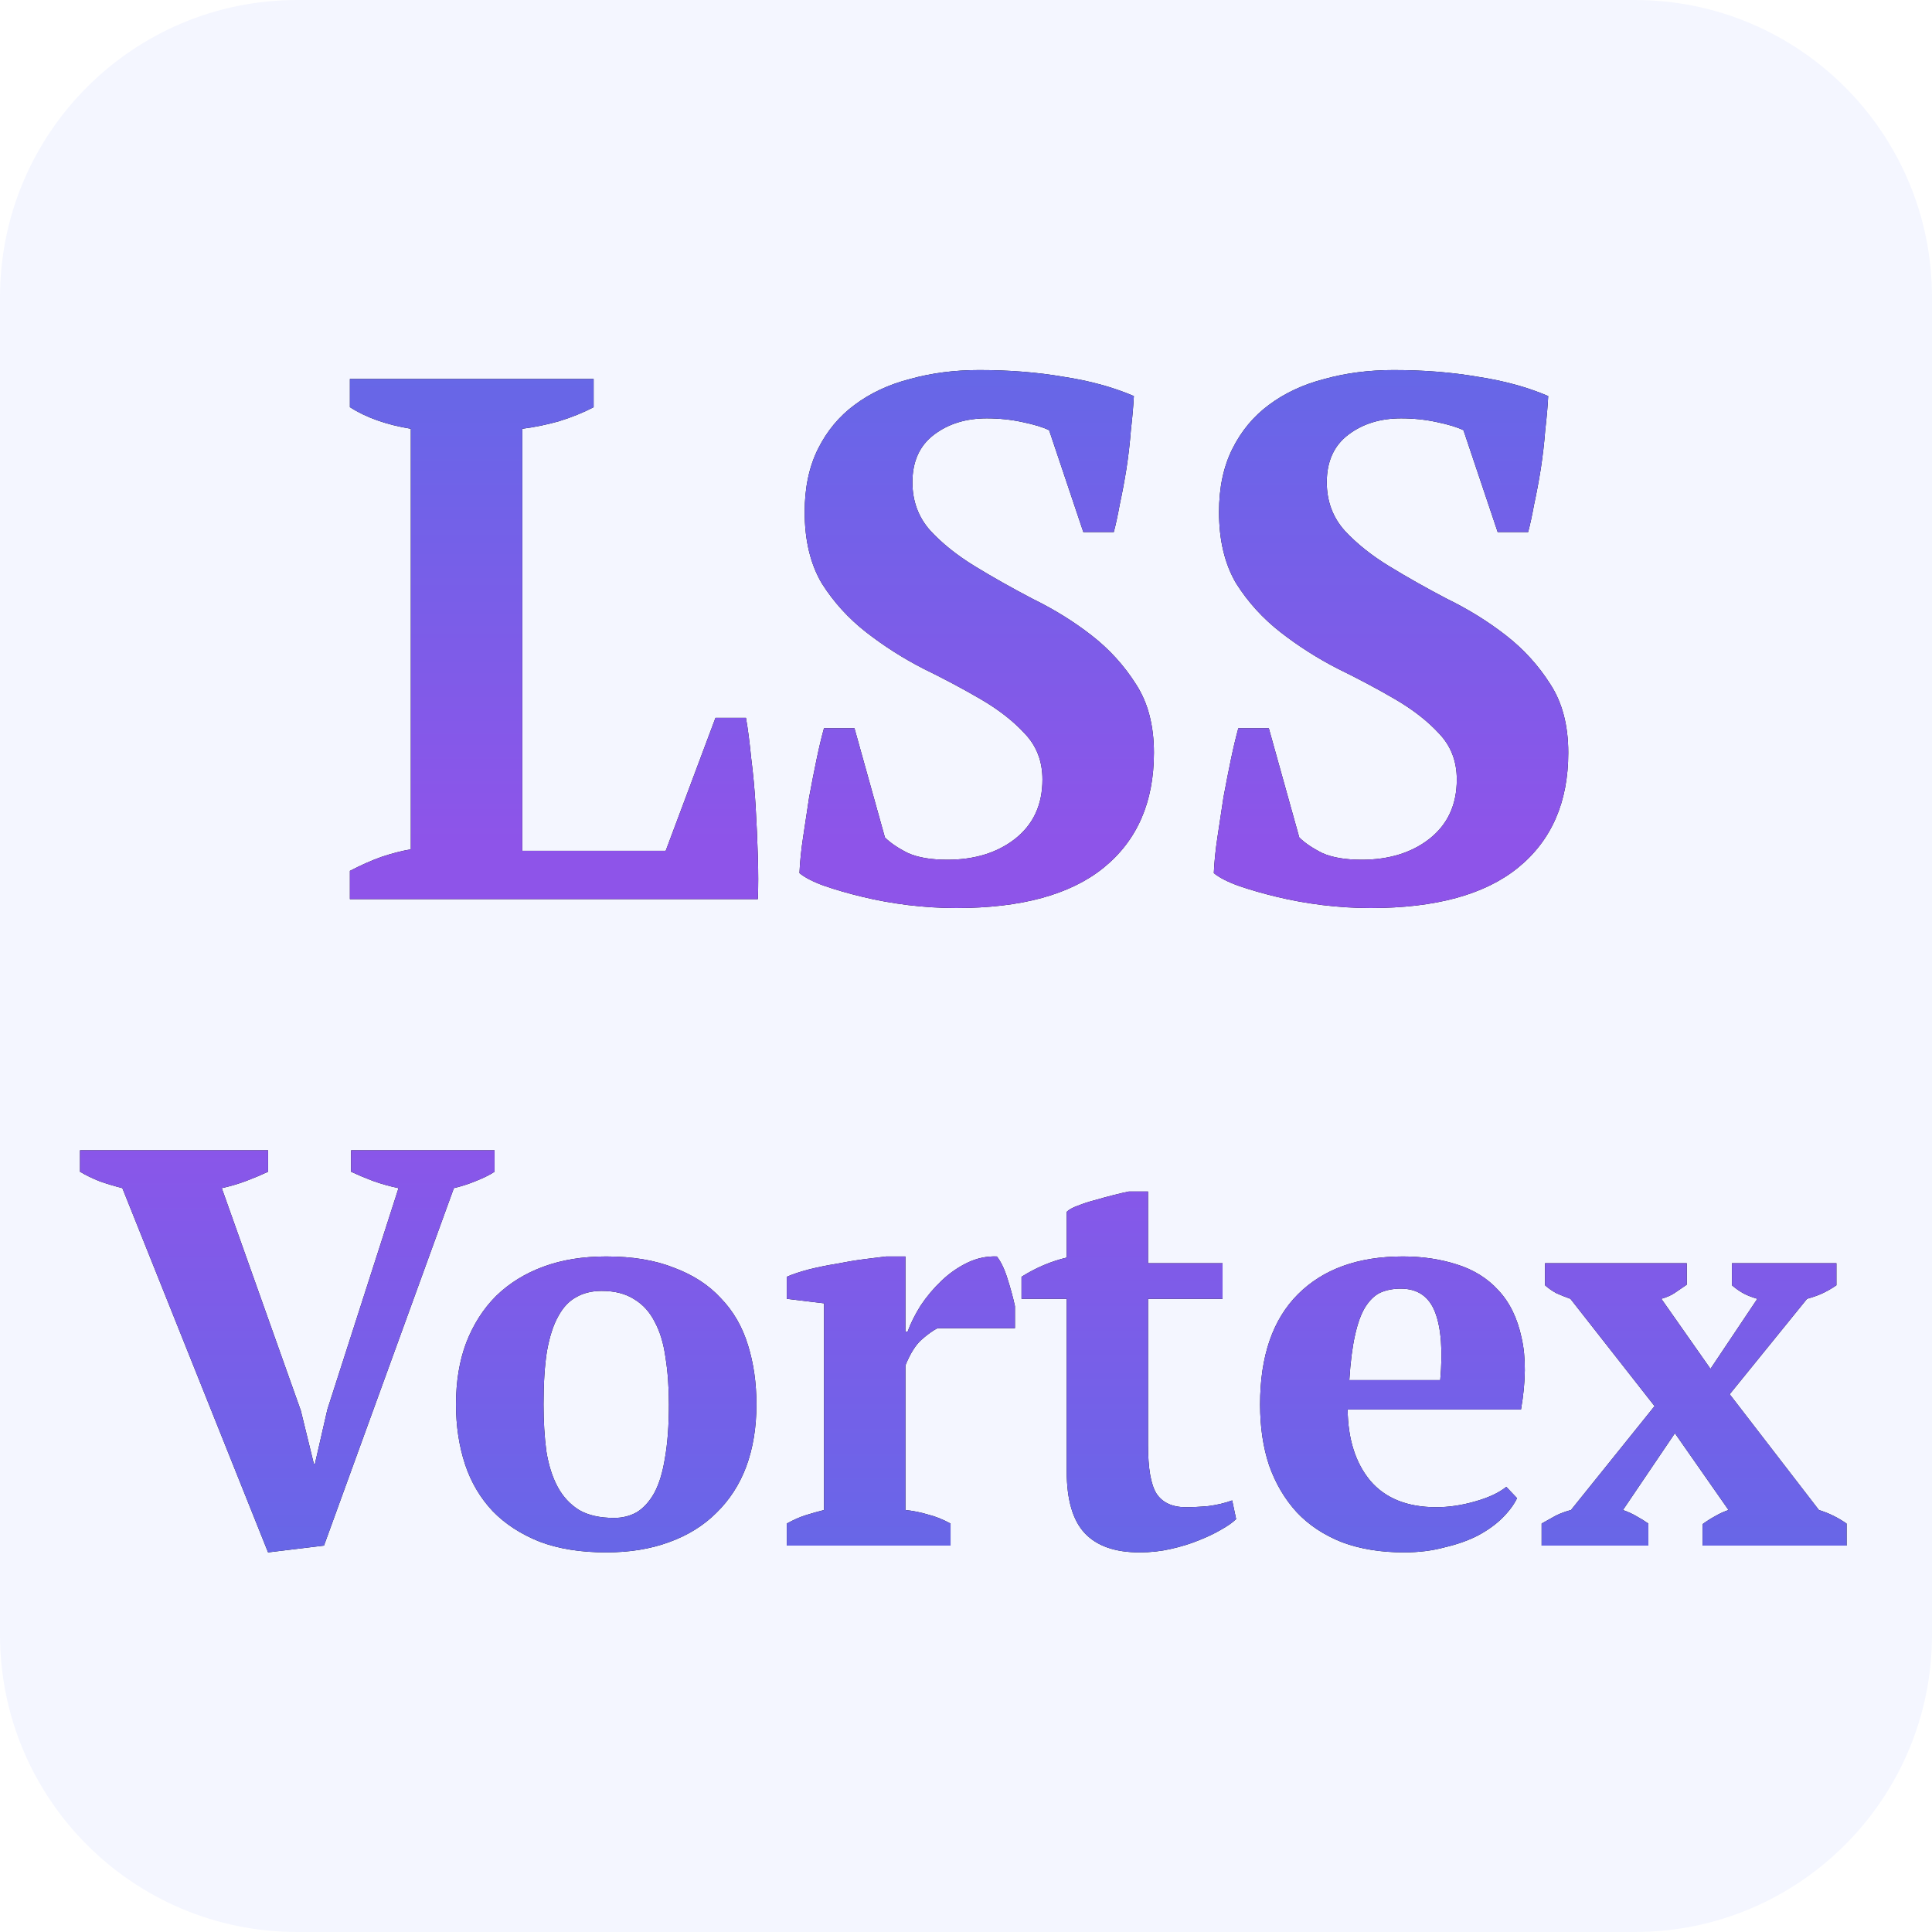
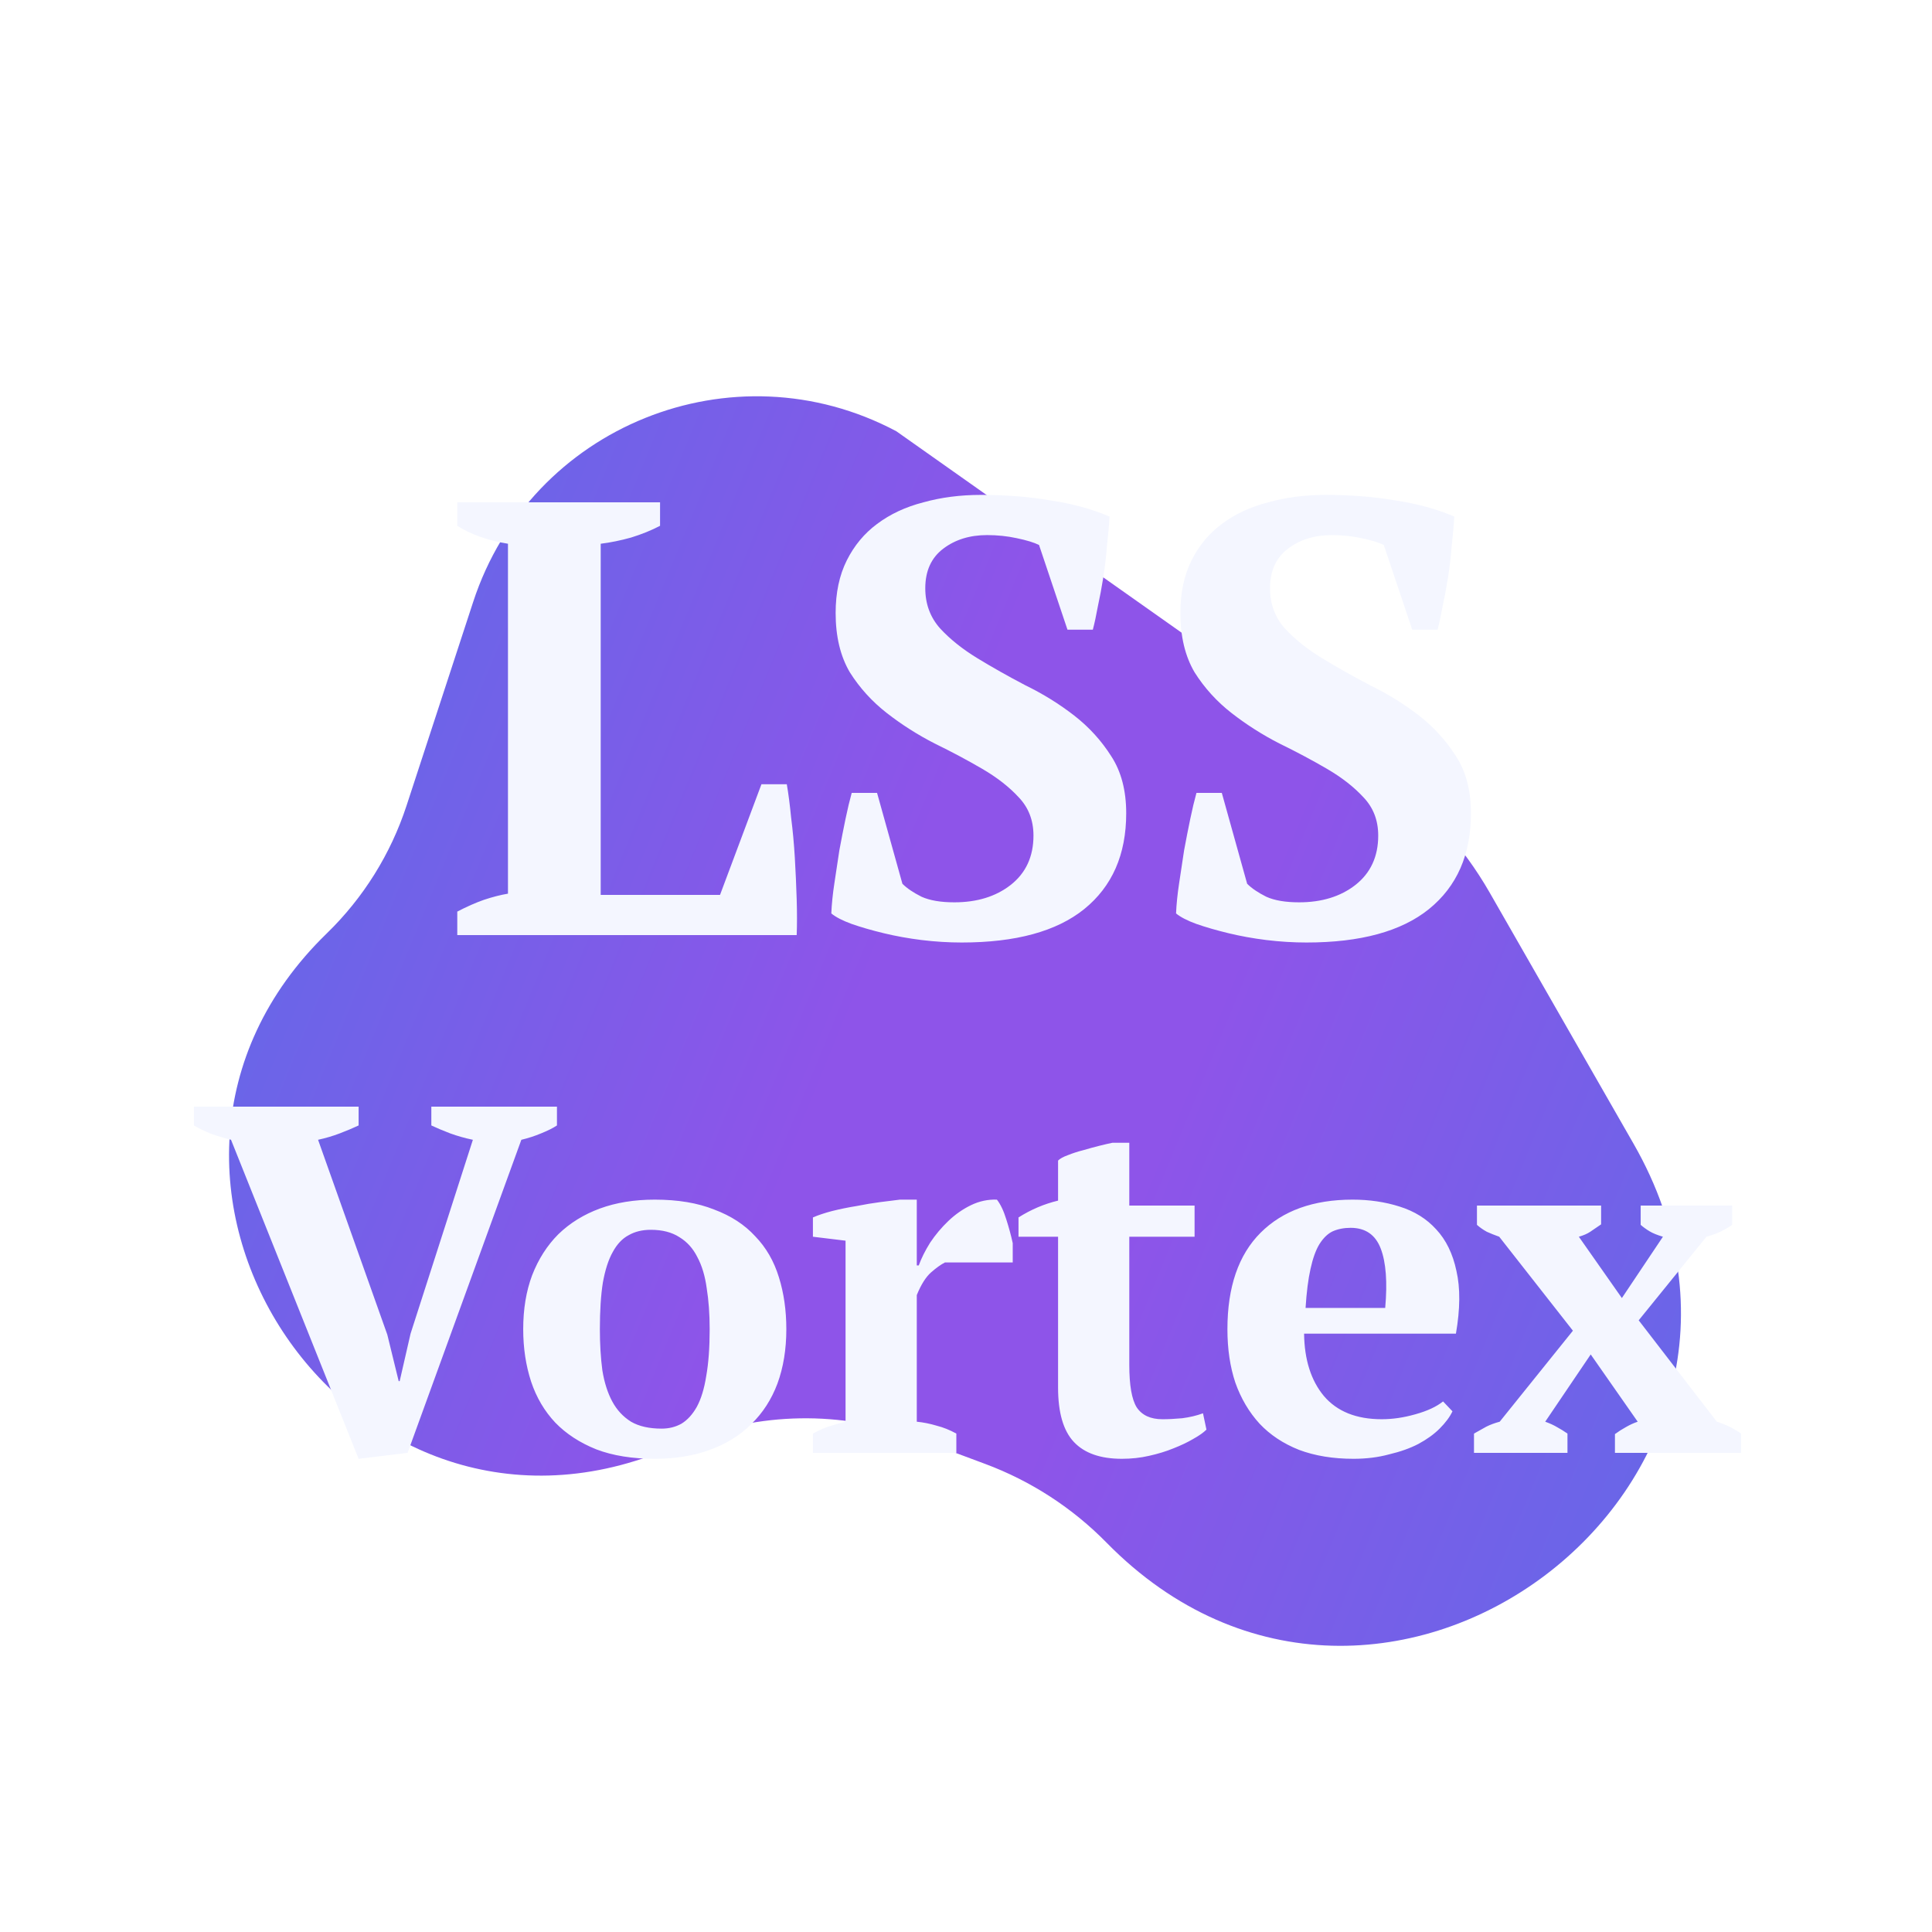
- <svg xmlns="http://www.w3.org/2000/svg" width="260" height="260" viewBox="0 0 260 260" fill="none">
-   <rect width="260" height="260" rx="40" fill="#F4F6FF" />
-   <path d="M47.088 51H79.888V54.8C78.488 55.533 76.921 56.167 75.188 56.7C73.521 57.167 71.888 57.5 70.288 57.7V114.5H89.588L96.288 96.6H100.388C100.655 98.133 100.888 99.933 101.088 102C101.355 104.067 101.555 106.233 101.688 108.5C101.821 110.767 101.921 113 101.988 115.2C102.055 117.4 102.055 119.333 101.988 121H47.088V117.2C48.621 116.4 50.055 115.767 51.388 115.3C52.788 114.833 54.088 114.5 55.288 114.3V57.7C52.021 57.167 49.288 56.2 47.088 54.8V51ZM119.089 112.7C119.822 113.433 120.855 114.133 122.189 114.8C123.522 115.4 125.289 115.7 127.489 115.7C131.155 115.7 134.189 114.767 136.589 112.9C139.055 110.967 140.289 108.3 140.289 104.9C140.289 102.433 139.489 100.367 137.889 98.7C136.355 97.033 134.389 95.5 131.989 94.1C129.589 92.7 127.022 91.333 124.289 90C121.555 88.6 118.989 86.967 116.589 85.1C114.189 83.233 112.189 81.033 110.589 78.5C109.055 75.9 108.289 72.7 108.289 68.9C108.289 65.633 108.889 62.8 110.089 60.4C111.289 58 112.922 56.033 114.989 54.5C117.122 52.9 119.622 51.733 122.489 51C125.355 50.2 128.455 49.8 131.789 49.8C135.855 49.8 139.622 50.1 143.089 50.7C146.622 51.233 149.789 52.1 152.589 53.3C152.522 54.633 152.389 56.167 152.189 57.9C152.055 59.633 151.855 61.367 151.589 63.1C151.322 64.767 151.022 66.367 150.689 67.9C150.422 69.367 150.155 70.6 149.889 71.6H145.789L141.189 57.9C140.389 57.5 139.189 57.133 137.589 56.8C136.055 56.467 134.455 56.3 132.789 56.3C129.989 56.3 127.622 57.033 125.689 58.5C123.755 59.967 122.789 62.1 122.789 64.9C122.789 67.433 123.589 69.6 125.189 71.4C126.789 73.133 128.789 74.733 131.189 76.2C133.589 77.667 136.189 79.133 138.989 80.6C141.855 82 144.489 83.633 146.889 85.5C149.289 87.367 151.289 89.567 152.889 92.1C154.489 94.567 155.289 97.633 155.289 101.3C155.289 107.967 153.022 113.133 148.489 116.8C144.022 120.4 137.422 122.2 128.689 122.2C126.555 122.2 124.389 122.067 122.189 121.8C120.055 121.533 118.022 121.167 116.089 120.7C114.155 120.233 112.422 119.733 110.889 119.2C109.422 118.667 108.322 118.1 107.589 117.5C107.655 115.967 107.822 114.333 108.089 112.6C108.355 110.8 108.622 109.033 108.889 107.3C109.222 105.5 109.555 103.8 109.889 102.2C110.222 100.6 110.555 99.2 110.889 98H114.989L119.089 112.7ZM174.85 112.7C175.584 113.433 176.617 114.133 177.95 114.8C179.284 115.4 181.05 115.7 183.25 115.7C186.917 115.7 189.95 114.767 192.35 112.9C194.817 110.967 196.05 108.3 196.05 104.9C196.05 102.433 195.25 100.367 193.65 98.7C192.117 97.033 190.15 95.5 187.75 94.1C185.35 92.7 182.784 91.333 180.05 90C177.317 88.6 174.75 86.967 172.35 85.1C169.95 83.233 167.95 81.033 166.35 78.5C164.817 75.9 164.05 72.7 164.05 68.9C164.05 65.633 164.65 62.8 165.85 60.4C167.05 58 168.684 56.033 170.75 54.5C172.884 52.9 175.384 51.733 178.25 51C181.117 50.2 184.217 49.8 187.55 49.8C191.617 49.8 195.384 50.1 198.85 50.7C202.384 51.233 205.55 52.1 208.35 53.3C208.284 54.633 208.15 56.167 207.95 57.9C207.817 59.633 207.617 61.367 207.35 63.1C207.084 64.767 206.784 66.367 206.45 67.9C206.184 69.367 205.917 70.6 205.65 71.6H201.55L196.95 57.9C196.15 57.5 194.95 57.133 193.35 56.8C191.817 56.467 190.217 56.3 188.55 56.3C185.75 56.3 183.384 57.033 181.45 58.5C179.517 59.967 178.55 62.1 178.55 64.9C178.55 67.433 179.35 69.6 180.95 71.4C182.55 73.133 184.55 74.733 186.95 76.2C189.35 77.667 191.95 79.133 194.75 80.6C197.617 82 200.25 83.633 202.65 85.5C205.05 87.367 207.05 89.567 208.65 92.1C210.25 94.567 211.05 97.633 211.05 101.3C211.05 107.967 208.784 113.133 204.25 116.8C199.784 120.4 193.184 122.2 184.45 122.2C182.317 122.2 180.15 122.067 177.95 121.8C175.817 121.533 173.784 121.167 171.85 120.7C169.917 120.233 168.184 119.733 166.65 119.2C165.184 118.667 164.084 118.1 163.35 117.5C163.417 115.967 163.584 114.333 163.85 112.6C164.117 110.8 164.384 109.033 164.65 107.3C164.984 105.5 165.317 103.8 165.65 102.2C165.984 100.6 166.317 99.2 166.65 98H170.75L174.85 112.7ZM53.632 159.892C52.416 159.639 51.25 159.309 50.136 158.904C49.072 158.499 48.109 158.093 47.248 157.688V154.8H66.552V157.688C65.944 158.093 65.133 158.499 64.12 158.904C63.157 159.309 62.144 159.639 61.08 159.892L43.6 208L36.076 208.912L16.468 159.892C15.454 159.639 14.441 159.335 13.428 158.98C12.414 158.575 11.528 158.144 10.768 157.688V154.8H36.076V157.688C35.214 158.093 34.252 158.499 33.188 158.904C32.124 159.309 31.009 159.639 29.844 159.892L40.484 189.836L42.232 196.98H42.384L44.056 189.684L53.632 159.892ZM61.366 189C61.366 185.909 61.822 183.148 62.734 180.716C63.696 178.233 65.039 176.131 66.762 174.408C68.535 172.685 70.663 171.368 73.146 170.456C75.628 169.544 78.44 169.088 81.582 169.088C85.128 169.088 88.168 169.595 90.702 170.608C93.286 171.571 95.388 172.939 97.01 174.712C98.682 176.435 99.898 178.537 100.658 181.02C101.418 183.452 101.798 186.112 101.798 189C101.798 192.091 101.342 194.877 100.43 197.36C99.518 199.792 98.175 201.869 96.402 203.592C94.679 205.315 92.551 206.632 90.018 207.544C87.535 208.456 84.723 208.912 81.582 208.912C78.136 208.912 75.147 208.431 72.614 207.468C70.08 206.455 67.978 205.087 66.306 203.364C64.634 201.591 63.392 199.488 62.582 197.056C61.771 194.573 61.366 191.888 61.366 189ZM73.146 189C73.146 191.28 73.272 193.383 73.526 195.308C73.83 197.183 74.336 198.779 75.046 200.096C75.755 201.413 76.718 202.452 77.934 203.212C79.15 203.921 80.72 204.276 82.646 204.276C83.76 204.276 84.774 204.023 85.686 203.516C86.598 202.959 87.383 202.097 88.042 200.932C88.7 199.716 89.182 198.145 89.486 196.22C89.84 194.244 90.018 191.837 90.018 189C90.018 186.669 89.866 184.567 89.562 182.692C89.308 180.817 88.827 179.221 88.118 177.904C87.459 176.587 86.547 175.573 85.382 174.864C84.216 174.104 82.747 173.724 80.974 173.724C79.656 173.724 78.516 174.003 77.554 174.56C76.591 175.067 75.78 175.928 75.122 177.144C74.463 178.309 73.956 179.88 73.602 181.856C73.298 183.781 73.146 186.163 73.146 189ZM126.175 178.74C125.567 179.044 124.857 179.551 124.047 180.26C123.236 180.969 122.501 182.135 121.843 183.756V203.212C122.856 203.313 123.869 203.516 124.883 203.82C125.896 204.073 126.909 204.479 127.923 205.036V208H105.883V205.036C106.795 204.529 107.656 204.149 108.467 203.896C109.277 203.643 110.088 203.415 110.899 203.212V175.396L105.883 174.788V171.824C106.693 171.469 107.681 171.14 108.847 170.836C110.063 170.532 111.304 170.279 112.571 170.076C113.837 169.823 115.053 169.62 116.219 169.468C117.435 169.316 118.448 169.189 119.259 169.088H121.843V179.196H122.147C122.552 178.081 123.135 176.916 123.895 175.7C124.705 174.484 125.643 173.369 126.707 172.356C127.771 171.343 128.936 170.532 130.203 169.924C131.469 169.316 132.787 169.037 134.155 169.088C134.712 169.797 135.193 170.811 135.599 172.128C136.004 173.395 136.333 174.611 136.587 175.776V178.74H126.175ZM137.473 171.824C139.399 170.608 141.425 169.747 143.553 169.24V163.084C143.857 162.78 144.364 162.501 145.073 162.248C145.833 161.944 146.619 161.691 147.429 161.488C148.291 161.235 149.127 161.007 149.937 160.804C150.748 160.601 151.407 160.449 151.913 160.348H154.497V170H164.529V174.788H154.497V194.472C154.497 197.613 154.877 199.792 155.637 201.008C156.448 202.224 157.765 202.832 159.589 202.832C160.501 202.832 161.515 202.781 162.629 202.68C163.795 202.528 164.859 202.275 165.821 201.92L166.353 204.428C165.897 204.884 165.213 205.365 164.301 205.872C163.44 206.379 162.427 206.86 161.261 207.316C160.147 207.772 158.905 208.152 157.537 208.456C156.22 208.76 154.827 208.912 153.357 208.912C150.064 208.912 147.607 208.051 145.985 206.328C144.364 204.605 143.553 201.819 143.553 197.968V174.788H137.473V171.824ZM204.157 201.616C203.751 202.477 203.093 203.364 202.181 204.276C201.319 205.137 200.23 205.923 198.913 206.632C197.646 207.291 196.151 207.823 194.429 208.228C192.757 208.684 190.933 208.912 188.957 208.912C185.815 208.912 183.029 208.456 180.597 207.544C178.165 206.581 176.138 205.239 174.517 203.516C172.895 201.743 171.654 199.64 170.793 197.208C169.982 194.776 169.577 192.04 169.577 189C169.577 182.515 171.274 177.575 174.669 174.18C178.063 170.785 182.775 169.088 188.805 169.088C191.389 169.088 193.795 169.443 196.025 170.152C198.305 170.861 200.179 172.027 201.649 173.648C203.169 175.269 204.207 177.397 204.765 180.032C205.373 182.667 205.347 185.884 204.689 189.684H181.357C181.407 193.687 182.421 196.879 184.397 199.26C186.423 201.641 189.387 202.832 193.289 202.832C194.961 202.832 196.683 202.579 198.457 202.072C200.281 201.565 201.699 200.907 202.713 200.096L204.157 201.616ZM188.501 173.42C187.487 173.42 186.575 173.597 185.765 173.952C185.005 174.307 184.321 174.965 183.713 175.928C183.155 176.84 182.699 178.107 182.345 179.728C181.99 181.299 181.737 183.3 181.585 185.732H193.821C194.175 181.78 193.947 178.74 193.137 176.612C192.326 174.484 190.781 173.42 188.501 173.42ZM232.773 187.632L244.781 203.212C246.098 203.617 247.34 204.225 248.505 205.036V208H229.125V205.112C229.682 204.707 230.24 204.352 230.797 204.048C231.405 203.693 232.013 203.415 232.621 203.212L225.401 192.876L218.409 203.212C219.118 203.465 219.726 203.744 220.233 204.048C220.79 204.352 221.322 204.681 221.829 205.036V208H207.465V205.036C208.174 204.631 208.808 204.276 209.365 203.972C209.973 203.668 210.657 203.415 211.417 203.212L222.665 189.228L211.341 174.788C210.632 174.535 209.998 174.281 209.441 174.028C208.884 173.724 208.377 173.369 207.921 172.964V170H226.997V172.888C226.389 173.293 225.832 173.673 225.325 174.028C224.869 174.332 224.286 174.585 223.577 174.788L230.189 184.212L236.497 174.788C235.636 174.535 234.952 174.256 234.445 173.952C233.938 173.648 233.482 173.319 233.077 172.964V170H247.137V172.964C246.63 173.319 246.073 173.648 245.465 173.952C244.857 174.256 244.097 174.535 243.185 174.788L232.773 187.632Z" fill="black" />
-   <path d="M47.088 51H79.888V54.8C78.488 55.533 76.921 56.167 75.188 56.7C73.521 57.167 71.888 57.5 70.288 57.7V114.5H89.588L96.288 96.6H100.388C100.655 98.133 100.888 99.933 101.088 102C101.355 104.067 101.555 106.233 101.688 108.5C101.821 110.767 101.921 113 101.988 115.2C102.055 117.4 102.055 119.333 101.988 121H47.088V117.2C48.621 116.4 50.055 115.767 51.388 115.3C52.788 114.833 54.088 114.5 55.288 114.3V57.7C52.021 57.167 49.288 56.2 47.088 54.8V51ZM119.089 112.7C119.822 113.433 120.855 114.133 122.189 114.8C123.522 115.4 125.289 115.7 127.489 115.7C131.155 115.7 134.189 114.767 136.589 112.9C139.055 110.967 140.289 108.3 140.289 104.9C140.289 102.433 139.489 100.367 137.889 98.7C136.355 97.033 134.389 95.5 131.989 94.1C129.589 92.7 127.022 91.333 124.289 90C121.555 88.6 118.989 86.967 116.589 85.1C114.189 83.233 112.189 81.033 110.589 78.5C109.055 75.9 108.289 72.7 108.289 68.9C108.289 65.633 108.889 62.8 110.089 60.4C111.289 58 112.922 56.033 114.989 54.5C117.122 52.9 119.622 51.733 122.489 51C125.355 50.2 128.455 49.8 131.789 49.8C135.855 49.8 139.622 50.1 143.089 50.7C146.622 51.233 149.789 52.1 152.589 53.3C152.522 54.633 152.389 56.167 152.189 57.9C152.055 59.633 151.855 61.367 151.589 63.1C151.322 64.767 151.022 66.367 150.689 67.9C150.422 69.367 150.155 70.6 149.889 71.6H145.789L141.189 57.9C140.389 57.5 139.189 57.133 137.589 56.8C136.055 56.467 134.455 56.3 132.789 56.3C129.989 56.3 127.622 57.033 125.689 58.5C123.755 59.967 122.789 62.1 122.789 64.9C122.789 67.433 123.589 69.6 125.189 71.4C126.789 73.133 128.789 74.733 131.189 76.2C133.589 77.667 136.189 79.133 138.989 80.6C141.855 82 144.489 83.633 146.889 85.5C149.289 87.367 151.289 89.567 152.889 92.1C154.489 94.567 155.289 97.633 155.289 101.3C155.289 107.967 153.022 113.133 148.489 116.8C144.022 120.4 137.422 122.2 128.689 122.2C126.555 122.2 124.389 122.067 122.189 121.8C120.055 121.533 118.022 121.167 116.089 120.7C114.155 120.233 112.422 119.733 110.889 119.2C109.422 118.667 108.322 118.1 107.589 117.5C107.655 115.967 107.822 114.333 108.089 112.6C108.355 110.8 108.622 109.033 108.889 107.3C109.222 105.5 109.555 103.8 109.889 102.2C110.222 100.6 110.555 99.2 110.889 98H114.989L119.089 112.7ZM174.85 112.7C175.584 113.433 176.617 114.133 177.95 114.8C179.284 115.4 181.05 115.7 183.25 115.7C186.917 115.7 189.95 114.767 192.35 112.9C194.817 110.967 196.05 108.3 196.05 104.9C196.05 102.433 195.25 100.367 193.65 98.7C192.117 97.033 190.15 95.5 187.75 94.1C185.35 92.7 182.784 91.333 180.05 90C177.317 88.6 174.75 86.967 172.35 85.1C169.95 83.233 167.95 81.033 166.35 78.5C164.817 75.9 164.05 72.7 164.05 68.9C164.05 65.633 164.65 62.8 165.85 60.4C167.05 58 168.684 56.033 170.75 54.5C172.884 52.9 175.384 51.733 178.25 51C181.117 50.2 184.217 49.8 187.55 49.8C191.617 49.8 195.384 50.1 198.85 50.7C202.384 51.233 205.55 52.1 208.35 53.3C208.284 54.633 208.15 56.167 207.95 57.9C207.817 59.633 207.617 61.367 207.35 63.1C207.084 64.767 206.784 66.367 206.45 67.9C206.184 69.367 205.917 70.6 205.65 71.6H201.55L196.95 57.9C196.15 57.5 194.95 57.133 193.35 56.8C191.817 56.467 190.217 56.3 188.55 56.3C185.75 56.3 183.384 57.033 181.45 58.5C179.517 59.967 178.55 62.1 178.55 64.9C178.55 67.433 179.35 69.6 180.95 71.4C182.55 73.133 184.55 74.733 186.95 76.2C189.35 77.667 191.95 79.133 194.75 80.6C197.617 82 200.25 83.633 202.65 85.5C205.05 87.367 207.05 89.567 208.65 92.1C210.25 94.567 211.05 97.633 211.05 101.3C211.05 107.967 208.784 113.133 204.25 116.8C199.784 120.4 193.184 122.2 184.45 122.2C182.317 122.2 180.15 122.067 177.95 121.8C175.817 121.533 173.784 121.167 171.85 120.7C169.917 120.233 168.184 119.733 166.65 119.2C165.184 118.667 164.084 118.1 163.35 117.5C163.417 115.967 163.584 114.333 163.85 112.6C164.117 110.8 164.384 109.033 164.65 107.3C164.984 105.5 165.317 103.8 165.65 102.2C165.984 100.6 166.317 99.2 166.65 98H170.75L174.85 112.7ZM53.632 159.892C52.416 159.639 51.25 159.309 50.136 158.904C49.072 158.499 48.109 158.093 47.248 157.688V154.8H66.552V157.688C65.944 158.093 65.133 158.499 64.12 158.904C63.157 159.309 62.144 159.639 61.08 159.892L43.6 208L36.076 208.912L16.468 159.892C15.454 159.639 14.441 159.335 13.428 158.98C12.414 158.575 11.528 158.144 10.768 157.688V154.8H36.076V157.688C35.214 158.093 34.252 158.499 33.188 158.904C32.124 159.309 31.009 159.639 29.844 159.892L40.484 189.836L42.232 196.98H42.384L44.056 189.684L53.632 159.892ZM61.366 189C61.366 185.909 61.822 183.148 62.734 180.716C63.696 178.233 65.039 176.131 66.762 174.408C68.535 172.685 70.663 171.368 73.146 170.456C75.628 169.544 78.44 169.088 81.582 169.088C85.128 169.088 88.168 169.595 90.702 170.608C93.286 171.571 95.388 172.939 97.01 174.712C98.682 176.435 99.898 178.537 100.658 181.02C101.418 183.452 101.798 186.112 101.798 189C101.798 192.091 101.342 194.877 100.43 197.36C99.518 199.792 98.175 201.869 96.402 203.592C94.679 205.315 92.551 206.632 90.018 207.544C87.535 208.456 84.723 208.912 81.582 208.912C78.136 208.912 75.147 208.431 72.614 207.468C70.08 206.455 67.978 205.087 66.306 203.364C64.634 201.591 63.392 199.488 62.582 197.056C61.771 194.573 61.366 191.888 61.366 189ZM73.146 189C73.146 191.28 73.272 193.383 73.526 195.308C73.83 197.183 74.336 198.779 75.046 200.096C75.755 201.413 76.718 202.452 77.934 203.212C79.15 203.921 80.72 204.276 82.646 204.276C83.76 204.276 84.774 204.023 85.686 203.516C86.598 202.959 87.383 202.097 88.042 200.932C88.7 199.716 89.182 198.145 89.486 196.22C89.84 194.244 90.018 191.837 90.018 189C90.018 186.669 89.866 184.567 89.562 182.692C89.308 180.817 88.827 179.221 88.118 177.904C87.459 176.587 86.547 175.573 85.382 174.864C84.216 174.104 82.747 173.724 80.974 173.724C79.656 173.724 78.516 174.003 77.554 174.56C76.591 175.067 75.78 175.928 75.122 177.144C74.463 178.309 73.956 179.88 73.602 181.856C73.298 183.781 73.146 186.163 73.146 189ZM126.175 178.74C125.567 179.044 124.857 179.551 124.047 180.26C123.236 180.969 122.501 182.135 121.843 183.756V203.212C122.856 203.313 123.869 203.516 124.883 203.82C125.896 204.073 126.909 204.479 127.923 205.036V208H105.883V205.036C106.795 204.529 107.656 204.149 108.467 203.896C109.277 203.643 110.088 203.415 110.899 203.212V175.396L105.883 174.788V171.824C106.693 171.469 107.681 171.14 108.847 170.836C110.063 170.532 111.304 170.279 112.571 170.076C113.837 169.823 115.053 169.62 116.219 169.468C117.435 169.316 118.448 169.189 119.259 169.088H121.843V179.196H122.147C122.552 178.081 123.135 176.916 123.895 175.7C124.705 174.484 125.643 173.369 126.707 172.356C127.771 171.343 128.936 170.532 130.203 169.924C131.469 169.316 132.787 169.037 134.155 169.088C134.712 169.797 135.193 170.811 135.599 172.128C136.004 173.395 136.333 174.611 136.587 175.776V178.74H126.175ZM137.473 171.824C139.399 170.608 141.425 169.747 143.553 169.24V163.084C143.857 162.78 144.364 162.501 145.073 162.248C145.833 161.944 146.619 161.691 147.429 161.488C148.291 161.235 149.127 161.007 149.937 160.804C150.748 160.601 151.407 160.449 151.913 160.348H154.497V170H164.529V174.788H154.497V194.472C154.497 197.613 154.877 199.792 155.637 201.008C156.448 202.224 157.765 202.832 159.589 202.832C160.501 202.832 161.515 202.781 162.629 202.68C163.795 202.528 164.859 202.275 165.821 201.92L166.353 204.428C165.897 204.884 165.213 205.365 164.301 205.872C163.44 206.379 162.427 206.86 161.261 207.316C160.147 207.772 158.905 208.152 157.537 208.456C156.22 208.76 154.827 208.912 153.357 208.912C150.064 208.912 147.607 208.051 145.985 206.328C144.364 204.605 143.553 201.819 143.553 197.968V174.788H137.473V171.824ZM204.157 201.616C203.751 202.477 203.093 203.364 202.181 204.276C201.319 205.137 200.23 205.923 198.913 206.632C197.646 207.291 196.151 207.823 194.429 208.228C192.757 208.684 190.933 208.912 188.957 208.912C185.815 208.912 183.029 208.456 180.597 207.544C178.165 206.581 176.138 205.239 174.517 203.516C172.895 201.743 171.654 199.64 170.793 197.208C169.982 194.776 169.577 192.04 169.577 189C169.577 182.515 171.274 177.575 174.669 174.18C178.063 170.785 182.775 169.088 188.805 169.088C191.389 169.088 193.795 169.443 196.025 170.152C198.305 170.861 200.179 172.027 201.649 173.648C203.169 175.269 204.207 177.397 204.765 180.032C205.373 182.667 205.347 185.884 204.689 189.684H181.357C181.407 193.687 182.421 196.879 184.397 199.26C186.423 201.641 189.387 202.832 193.289 202.832C194.961 202.832 196.683 202.579 198.457 202.072C200.281 201.565 201.699 200.907 202.713 200.096L204.157 201.616ZM188.501 173.42C187.487 173.42 186.575 173.597 185.765 173.952C185.005 174.307 184.321 174.965 183.713 175.928C183.155 176.84 182.699 178.107 182.345 179.728C181.99 181.299 181.737 183.3 181.585 185.732H193.821C194.175 181.78 193.947 178.74 193.137 176.612C192.326 174.484 190.781 173.42 188.501 173.42ZM232.773 187.632L244.781 203.212C246.098 203.617 247.34 204.225 248.505 205.036V208H229.125V205.112C229.682 204.707 230.24 204.352 230.797 204.048C231.405 203.693 232.013 203.415 232.621 203.212L225.401 192.876L218.409 203.212C219.118 203.465 219.726 203.744 220.233 204.048C220.79 204.352 221.322 204.681 221.829 205.036V208H207.465V205.036C208.174 204.631 208.808 204.276 209.365 203.972C209.973 203.668 210.657 203.415 211.417 203.212L222.665 189.228L211.341 174.788C210.632 174.535 209.998 174.281 209.441 174.028C208.884 173.724 208.377 173.369 207.921 172.964V170H226.997V172.888C226.389 173.293 225.832 173.673 225.325 174.028C224.869 174.332 224.286 174.585 223.577 174.788L230.189 184.212L236.497 174.788C235.636 174.535 234.952 174.256 234.445 173.952C233.938 173.648 233.482 173.319 233.077 172.964V170H247.137V172.964C246.63 173.319 246.073 173.648 245.465 173.952C244.857 174.256 244.097 174.535 243.185 174.788L232.773 187.632Z" fill="url(#paint0_linear_847_18)" />
+ <svg xmlns="http://www.w3.org/2000/svg" width="250" height="250" viewBox="0 0 250 250" fill="none">
+   <path d="M178.819 100.171C184.528 104.202 189.286 109.433 192.76 115.497L211.377 147.991C236.515 191.865 178.623 235.713 143.199 199.63C138.778 195.125 133.421 191.647 127.508 189.44L118.63 186.127C108.896 182.494 98.148 182.673 88.54 186.628L86.119 187.625C44.673 204.686 10.119 152.011 42.277 120.79C47.012 116.193 50.558 110.514 52.609 104.241L61.232 77.876C68.676 55.118 94.84 44.57 115.986 55.803L178.819 100.171Z" fill="url(#paint0_linear_847_18)" />
+   <path d="M59.171 65.001H85.411V68.04C84.291 68.627 83.037 69.134 81.651 69.561C80.317 69.934 79.011 70.201 77.731 70.361V115.8H93.171L98.531 101.48H101.811C102.024 102.707 102.211 104.147 102.371 105.8C102.584 107.454 102.744 109.187 102.851 111C102.957 112.814 103.037 114.6 103.091 116.36C103.144 118.12 103.144 119.667 103.091 121H59.171V117.96C60.398 117.32 61.544 116.814 62.611 116.44C63.731 116.067 64.771 115.8 65.731 115.64V70.361C63.117 69.934 60.931 69.16 59.171 68.04V65.001ZM116.771 114.36C117.358 114.947 118.185 115.507 119.251 116.04C120.318 116.52 121.731 116.76 123.491 116.76C126.425 116.76 128.851 116.014 130.771 114.52C132.745 112.974 133.731 110.84 133.731 108.12C133.731 106.147 133.091 104.494 131.811 103.16C130.585 101.827 129.011 100.6 127.091 99.481C125.171 98.361 123.118 97.267 120.931 96.201C118.745 95.081 116.691 93.774 114.771 92.281C112.851 90.787 111.251 89.027 109.971 87.001C108.745 84.921 108.131 82.361 108.131 79.32C108.131 76.707 108.611 74.441 109.571 72.52C110.531 70.6 111.838 69.027 113.491 67.8C115.198 66.52 117.198 65.587 119.491 65.001C121.785 64.361 124.265 64.04 126.931 64.04C130.185 64.04 133.198 64.281 135.971 64.76C138.798 65.187 141.331 65.88 143.571 66.841C143.518 67.907 143.411 69.134 143.251 70.52C143.145 71.907 142.985 73.294 142.771 74.68C142.558 76.014 142.318 77.294 142.051 78.52C141.838 79.694 141.625 80.68 141.411 81.481H138.131L134.451 70.52C133.811 70.201 132.851 69.907 131.571 69.641C130.345 69.374 129.065 69.24 127.731 69.24C125.491 69.24 123.598 69.827 122.051 71.001C120.505 72.174 119.731 73.88 119.731 76.121C119.731 78.147 120.371 79.88 121.651 81.32C122.931 82.707 124.531 83.987 126.451 85.16C128.371 86.334 130.451 87.507 132.691 88.68C134.985 89.8 137.091 91.107 139.011 92.6C140.931 94.094 142.531 95.854 143.811 97.88C145.091 99.854 145.731 102.307 145.731 105.24C145.731 110.574 143.918 114.707 140.291 117.64C136.718 120.52 131.438 121.96 124.451 121.96C122.745 121.96 121.011 121.854 119.251 121.64C117.545 121.427 115.918 121.134 114.371 120.76C112.825 120.387 111.438 119.987 110.211 119.56C109.038 119.134 108.158 118.68 107.571 118.2C107.625 116.974 107.758 115.667 107.971 114.28C108.185 112.84 108.398 111.427 108.611 110.04C108.878 108.6 109.145 107.24 109.411 105.96C109.678 104.68 109.945 103.56 110.211 102.6H113.491L116.771 114.36ZM161.381 114.36C161.967 114.947 162.794 115.507 163.861 116.04C164.927 116.52 166.341 116.76 168.101 116.76C171.034 116.76 173.461 116.014 175.381 114.52C177.354 112.974 178.341 110.84 178.341 108.12C178.341 106.147 177.701 104.494 176.421 103.16C175.194 101.827 173.621 100.6 171.701 99.481C169.781 98.361 167.727 97.267 165.541 96.201C163.354 95.081 161.301 93.774 159.381 92.281C157.461 90.787 155.861 89.027 154.581 87.001C153.354 84.921 152.741 82.361 152.741 79.32C152.741 76.707 153.221 74.441 154.181 72.52C155.141 70.6 156.447 69.027 158.101 67.8C159.807 66.52 161.807 65.587 164.101 65.001C166.394 64.361 168.874 64.04 171.541 64.04C174.794 64.04 177.807 64.281 180.581 64.76C183.407 65.187 185.941 65.88 188.181 66.841C188.127 67.907 188.021 69.134 187.861 70.52C187.754 71.907 187.594 73.294 187.381 74.68C187.167 76.014 186.927 77.294 186.661 78.52C186.447 79.694 186.234 80.68 186.021 81.481H182.741L179.061 70.52C178.421 70.201 177.461 69.907 176.181 69.641C174.954 69.374 173.674 69.24 172.341 69.24C170.101 69.24 168.207 69.827 166.661 71.001C165.114 72.174 164.341 73.88 164.341 76.121C164.341 78.147 164.981 79.88 166.261 81.32C167.541 82.707 169.141 83.987 171.061 85.16C172.981 86.334 175.061 87.507 177.301 88.68C179.594 89.8 181.701 91.107 183.621 92.6C185.541 94.094 187.141 95.854 188.421 97.88C189.701 99.854 190.341 102.307 190.341 105.24C190.341 110.574 188.527 114.707 184.901 117.64C181.327 120.52 176.047 121.96 169.061 121.96C167.354 121.96 165.621 121.854 163.861 121.64C162.154 121.427 160.527 121.134 158.981 120.76C157.434 120.387 156.047 119.987 154.821 119.56C153.647 119.134 152.767 118.68 152.181 118.2C152.234 116.974 152.367 115.667 152.581 114.28C152.794 112.84 153.007 111.427 153.221 110.04C153.487 108.6 153.754 107.24 154.021 105.96C154.287 104.68 154.554 103.56 154.821 102.6H158.101L161.381 114.36ZM61.19 147.488C60.166 147.275 59.185 146.998 58.246 146.656C57.35 146.315 56.54 145.974 55.814 145.632V143.2H72.07V145.632C71.558 145.974 70.876 146.315 70.022 146.656C69.212 146.998 68.358 147.275 67.462 147.488L52.742 188L46.406 188.768L29.894 147.488C29.041 147.275 28.188 147.019 27.334 146.72C26.481 146.379 25.734 146.016 25.094 145.632V143.2H46.406V145.632C45.681 145.974 44.87 146.315 43.974 146.656C43.078 146.998 42.14 147.275 41.158 147.488L50.118 172.704L51.59 178.72H51.718L53.126 172.576L61.19 147.488ZM67.703 172C67.703 169.398 68.087 167.072 68.855 165.024C69.666 162.934 70.797 161.163 72.247 159.712C73.741 158.262 75.533 157.152 77.623 156.384C79.714 155.616 82.082 155.232 84.727 155.232C87.714 155.232 90.274 155.659 92.407 156.512C94.583 157.323 96.354 158.475 97.719 159.968C99.127 161.419 100.151 163.19 100.791 165.28C101.431 167.328 101.751 169.568 101.751 172C101.751 174.603 101.367 176.95 100.599 179.04C99.831 181.088 98.701 182.838 97.207 184.288C95.757 185.739 93.965 186.848 91.831 187.616C89.741 188.384 87.373 188.768 84.727 188.768C81.826 188.768 79.309 188.363 77.175 187.552C75.042 186.699 73.271 185.547 71.863 184.096C70.455 182.603 69.41 180.832 68.727 178.784C68.045 176.694 67.703 174.432 67.703 172ZM77.623 172C77.623 173.92 77.73 175.691 77.943 177.312C78.199 178.891 78.626 180.235 79.223 181.344C79.821 182.454 80.631 183.328 81.655 183.968C82.679 184.566 84.002 184.864 85.623 184.864C86.562 184.864 87.415 184.651 88.183 184.224C88.951 183.755 89.613 183.03 90.167 182.048C90.722 181.024 91.127 179.702 91.383 178.08C91.682 176.416 91.831 174.39 91.831 172C91.831 170.038 91.703 168.267 91.447 166.688C91.234 165.11 90.829 163.766 90.231 162.656C89.677 161.547 88.909 160.694 87.927 160.096C86.946 159.456 85.709 159.136 84.215 159.136C83.106 159.136 82.146 159.371 81.335 159.84C80.525 160.267 79.842 160.992 79.287 162.016C78.733 162.998 78.306 164.32 78.007 165.984C77.751 167.606 77.623 169.611 77.623 172ZM122.279 163.36C121.767 163.616 121.17 164.043 120.487 164.64C119.805 165.238 119.186 166.219 118.631 167.584V183.968C119.485 184.054 120.338 184.224 121.191 184.48C122.045 184.694 122.898 185.035 123.751 185.504V188H105.191V185.504C105.959 185.078 106.685 184.758 107.367 184.544C108.05 184.331 108.733 184.139 109.415 183.968V160.544L105.191 160.032V157.536C105.874 157.238 106.706 156.96 107.687 156.704C108.711 156.448 109.757 156.235 110.823 156.064C111.89 155.851 112.914 155.68 113.895 155.552C114.919 155.424 115.773 155.318 116.455 155.232H118.631V163.744H118.887C119.229 162.806 119.719 161.824 120.359 160.8C121.042 159.776 121.831 158.838 122.727 157.984C123.623 157.131 124.605 156.448 125.671 155.936C126.738 155.424 127.847 155.19 128.999 155.232C129.469 155.83 129.874 156.683 130.215 157.792C130.557 158.859 130.834 159.883 131.047 160.864V163.36H122.279ZM131.794 157.536C133.415 156.512 135.122 155.787 136.914 155.36V150.176C137.17 149.92 137.596 149.686 138.194 149.472C138.834 149.216 139.495 149.003 140.178 148.832C140.903 148.619 141.607 148.427 142.29 148.256C142.972 148.086 143.527 147.958 143.954 147.872H146.13V156H154.578V160.032H146.13V176.608C146.13 179.254 146.45 181.088 147.09 182.112C147.772 183.136 148.882 183.648 150.418 183.648C151.186 183.648 152.039 183.606 152.978 183.52C153.959 183.392 154.855 183.179 155.666 182.88L156.114 184.992C155.73 185.376 155.154 185.782 154.386 186.208C153.66 186.635 152.807 187.04 151.826 187.424C150.887 187.808 149.842 188.128 148.69 188.384C147.58 188.64 146.407 188.768 145.17 188.768C142.396 188.768 140.327 188.043 138.962 186.592C137.596 185.142 136.914 182.795 136.914 179.552V160.032H131.794V157.536ZM187.948 182.624C187.607 183.35 187.052 184.096 186.284 184.864C185.559 185.59 184.642 186.251 183.532 186.848C182.466 187.403 181.207 187.851 179.756 188.192C178.348 188.576 176.812 188.768 175.148 188.768C172.503 188.768 170.156 188.384 168.108 187.616C166.06 186.806 164.354 185.675 162.988 184.224C161.623 182.731 160.578 180.96 159.852 178.912C159.17 176.864 158.828 174.56 158.828 172C158.828 166.539 160.258 162.379 163.116 159.52C165.975 156.662 169.943 155.232 175.02 155.232C177.196 155.232 179.223 155.531 181.1 156.128C183.02 156.726 184.599 157.707 185.836 159.072C187.116 160.438 187.991 162.23 188.46 164.448C188.972 166.667 188.951 169.376 188.396 172.576H168.748C168.791 175.947 169.644 178.635 171.308 180.64C173.015 182.646 175.511 183.648 178.796 183.648C180.204 183.648 181.655 183.435 183.148 183.008C184.684 182.582 185.879 182.027 186.732 181.344L187.948 182.624ZM174.764 158.88C173.911 158.88 173.143 159.03 172.46 159.328C171.82 159.627 171.244 160.182 170.732 160.992C170.263 161.76 169.879 162.827 169.58 164.192C169.282 165.515 169.068 167.2 168.94 169.248H179.244C179.543 165.92 179.351 163.36 178.668 161.568C177.986 159.776 176.684 158.88 174.764 158.88ZM212.046 170.848L222.158 183.968C223.268 184.31 224.313 184.822 225.294 185.504V188H208.974V185.568C209.444 185.227 209.913 184.928 210.382 184.672C210.894 184.374 211.406 184.139 211.918 183.968L205.838 175.264L199.95 183.968C200.548 184.182 201.06 184.416 201.486 184.672C201.956 184.928 202.404 185.206 202.83 185.504V188H190.734V185.504C191.332 185.163 191.865 184.864 192.334 184.608C192.846 184.352 193.422 184.139 194.062 183.968L203.534 172.192L193.998 160.032C193.401 159.819 192.868 159.606 192.398 159.392C191.929 159.136 191.502 158.838 191.118 158.496V156H207.182V158.432C206.67 158.774 206.201 159.094 205.774 159.392C205.39 159.648 204.9 159.862 204.302 160.032L209.87 167.968L215.182 160.032C214.457 159.819 213.881 159.584 213.454 159.328C213.028 159.072 212.644 158.795 212.302 158.496V156H224.142V158.496C223.716 158.795 223.246 159.072 222.734 159.328C222.222 159.584 221.582 159.819 220.814 160.032L212.046 170.848Z" fill="#F4F6FF" />
  <defs>
-     <linearGradient id="paint0_linear_847_18" x1="130" y1="0" x2="130" y2="260" gradientUnits="userSpaceOnUse">
+     <linearGradient id="paint0_linear_847_18" x1="266.119" y1="245.088" x2="-38.651" y2="119.846" gradientUnits="userSpaceOnUse">
      <stop stop-color="#4776E6" />
      <stop offset="0.438" stop-color="#8E54E9" />
      <stop offset="0.568" stop-color="#8E54E9" />
      <stop offset="1" stop-color="#4776E6" />
    </linearGradient>
  </defs>
</svg>
